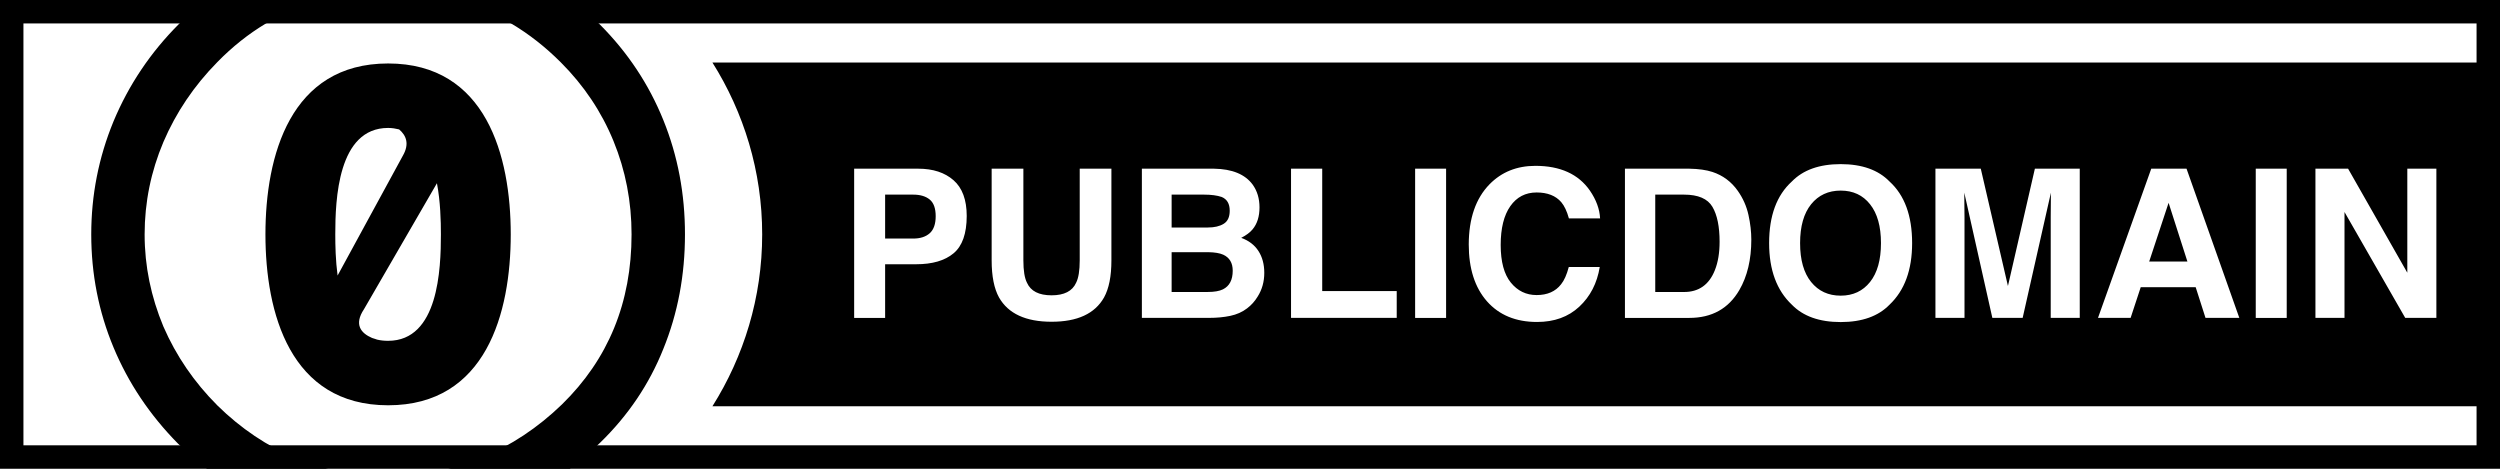
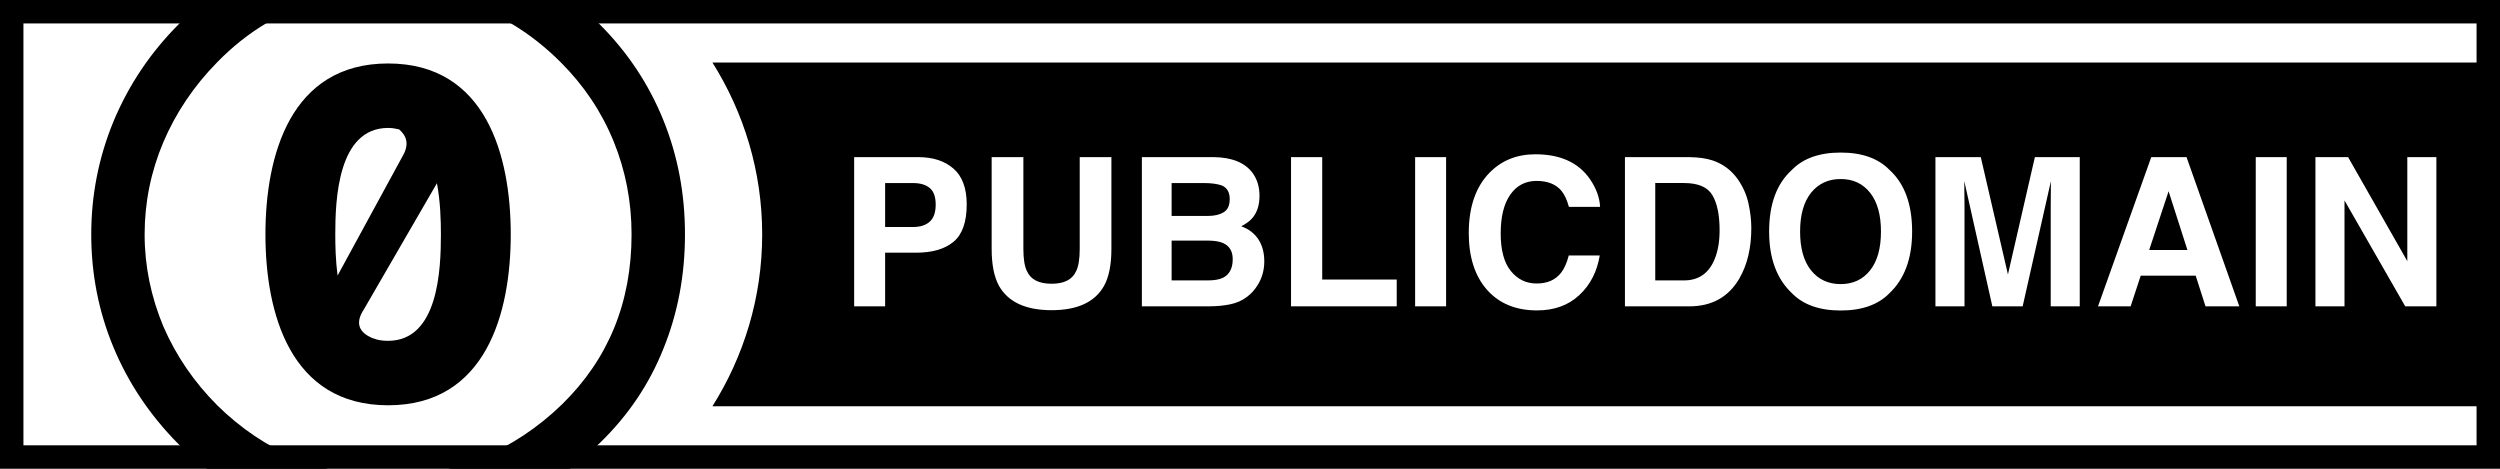
<svg xmlns="http://www.w3.org/2000/svg" width="80" height="15" viewBox="0 0 80 15">
  <path fill="#FFF" d="M0 0h80v15H0z" />
+   <path d="M80 0v15H0V0h80m-.75.75H.75v13.5h78.5V.75z" />
  <path d="M22.797 2C23.8 3.595 24.39 5.477 24.39 7.501c0 2.023-.589 3.904-1.592 5.499H80V2H22.797zM12.42 2.031c-3.137 0-3.926 2.959-3.926 5.469s.787 5.469 3.926 5.469c3.137 0 3.924-2.959 3.924-5.469s-.787-5.469-3.924-5.469zm0 2.063c.127 0 .242.02.352.047.227.193.336.463.121.838l-2.09 3.838c-.065-.487-.074-.962-.074-1.317 0-1.105.078-3.406 1.691-3.406zm1.562 1.769c.111.588.127 1.203.127 1.637 0 1.105-.076 3.406-1.689 3.406-.127 0-.244-.012-.354-.039-.02-.006-.039-.014-.061-.021-.031-.01-.066-.02-.098-.031-.359-.154-.586-.43-.26-.92l2.335-4.032z" />
  <path d="M21.229 3.848c-.465-1.152-1.143-2.172-2.035-3.066-.287-.286-.587-.541-.892-.782h-3.708c1.248.348 2.367 1.009 3.354 1.998.736.736 1.299 1.576 1.684 2.516s.578 1.936.578 2.986c0 2.184-.746 3.994-2.227 5.441-.771.746-1.635 1.32-2.596 1.717-.344.143-.694.251-1.046.342h3.892c.336-.257.664-.529.972-.834.895-.871 1.57-1.871 2.021-3 .465-1.143.693-2.363.693-3.666.001-1.289-.228-2.51-.69-3.652zM6.957 12.975c-.746-.746-1.322-1.59-1.729-2.527-.396-.951-.6-1.93-.6-2.947 0-1.029.203-2.016.6-2.955.406-.949.982-1.803 1.729-2.561C7.916 1.004 9.021.346 10.268 0H6.58c-.291.235-.576.484-.848.762-.916.914-1.615 1.959-2.101 3.125C3.156 5.041 2.92 6.244 2.92 7.5c0 1.268.236 2.471.711 3.613s1.164 2.17 2.068 3.086c.295.291.606.553.924.801h3.88c-.345-.088-.686-.191-1.019-.328-.937-.395-1.779-.961-2.527-1.697z" />
-   <path d="M80 0v15H0V0h80m-.75.75H.75v13.5h78.5V.75z" />
  <g fill="#FFF">
-     <path d="M30.514 8.106c-.279.233-.678.35-1.197.35h-.993v1.717h-.991V5.398h2.05c.473 0 .849.123 1.13.369s.422.628.422 1.144c-.001.564-.141.962-.421 1.195zm-.761-1.719c-.127-.106-.304-.159-.531-.159h-.898v1.406h.898c.228 0 .404-.058.531-.172.126-.114.189-.296.189-.544 0-.249-.063-.426-.189-.531zM31.733 5.398h1.015v2.933c0 .328.038.567.116.718.12.268.383.401.787.401.402 0 .664-.134.784-.401.077-.15.116-.39.116-.718V5.398h1.014v2.935c0 .508-.079.902-.236 1.186-.293.519-.853.777-1.678.777-.826 0-1.387-.259-1.682-.777-.157-.283-.236-.678-.236-1.186V5.398zM40.085 5.907c.146.203.219.446.219.729 0 .292-.074.526-.221.703-.083.1-.204.19-.364.272.243.088.427.229.551.421s.187.425.187.699c0 .283-.071.537-.213.761-.09.149-.203.274-.338.376-.152.117-.332.196-.539.24-.208.043-.433.064-.675.064H36.54V5.398h2.308c.582.009.994.179 1.237.509zm-2.593.321V7.28h1.16c.208 0 .376-.039.505-.118.13-.079.194-.219.194-.419 0-.223-.086-.369-.257-.44-.147-.05-.335-.075-.563-.075h-1.039zm0 1.842v1.273h1.159c.207 0 .368-.028.483-.084.209-.104.313-.303.313-.597 0-.248-.101-.419-.304-.512-.112-.05-.271-.077-.476-.08h-1.175zM41.313 5.398h.998v3.916h2.384v.858h-3.382V5.398zM46.275 10.173h-.991V5.398h.991v4.775zM47.665 5.897c.385-.393.874-.59 1.468-.59.795 0 1.376.264 1.743.791.203.296.312.593.327.891h-.998c-.063-.229-.145-.402-.244-.519-.178-.207-.441-.311-.79-.311-.355 0-.636.146-.841.438s-.308.707-.308 1.242.108.937.324 1.203c.217.267.492.4.826.4.342 0 .603-.114.782-.344.1-.123.182-.308.247-.554h.991c-.086.521-.304.943-.655 1.27s-.802.489-1.351.489c-.68 0-1.214-.221-1.603-.661C47.194 9.2 47 8.593 47 7.822c.002-.831.224-1.473.665-1.925zM54.797 5.502c.335.11.606.312.813.606.167.237.28.494.341.771s.091.54.091.79c0 .635-.128 1.173-.383 1.613-.346.594-.88.891-1.602.891h-2.059V5.398h2.059c.297.005.544.04.74.104zm-1.829.726v3.116h.922c.471 0 .8-.232.985-.696.102-.255.152-.559.152-.91 0-.486-.076-.859-.229-1.119s-.455-.391-.909-.391h-.921zM60.466 9.749c-.36.371-.882.557-1.564.557s-1.204-.186-1.564-.557c-.483-.456-.726-1.112-.726-1.97 0-.875.242-1.531.726-1.97.36-.371.882-.557 1.564-.557s1.204.186 1.564.557c.481.438.722 1.095.722 1.97 0 .858-.241 1.514-.722 1.97zm-.624-.726c.232-.292.349-.706.349-1.244 0-.535-.116-.949-.349-1.242-.231-.293-.545-.438-.94-.438s-.711.146-.946.437c-.235.292-.353.706-.353 1.244s.117.952.353 1.244c.235.291.551.437.946.437s.708-.147.94-.438zM65.116 5.398h1.436v4.774h-.929V6.943c0-.093.001-.223.003-.39.002-.168.003-.297.003-.388l-.904 4.007h-.97l-.898-4.007c0 .091.001.22.003.388.003.167.004.297.004.39v3.229h-.93V5.398h1.451l.869 3.754.862-3.754zM68.84 5.398h1.129l1.689 4.774h-1.082l-.314-.981h-1.759l-.323.981h-1.044l1.704-4.774zm-.066 2.971h1.223l-.602-1.879-.621 1.879zM73.175 10.173h-.991V5.398h.991v4.775zM74.093 5.398h1.046l1.895 3.329V5.398h.93v4.774h-.997l-1.943-3.388v3.388h-.93V5.398z" />
+     <path d="M30.514 7.736c-.279.233-.678.35-1.197.35h-.993v1.717h-.991V5.028h2.05c.473 0 .849.123 1.13.369s.422.628.422 1.144c-.001.563-.141.962-.421 1.195zm-.761-1.719c-.127-.106-.304-.159-.531-.159h-.898v1.406h.898c.228 0 .404-.058.531-.172.126-.114.189-.296.189-.544 0-.249-.063-.426-.189-.531zM31.733 5.028h1.015v2.933c0 .328.038.567.116.718.12.268.383.401.787.401.402 0 .664-.134.784-.401.077-.15.116-.39.116-.718V5.028h1.014v2.935c0 .508-.079.902-.236 1.186-.293.519-.853.777-1.678.777-.826 0-1.387-.259-1.682-.777-.157-.283-.236-.678-.236-1.186V5.028zM40.085 5.537c.146.203.219.446.219.729 0 .292-.074.526-.221.703-.083.1-.204.19-.364.272.243.088.427.229.551.421s.187.425.187.699c0 .283-.071.537-.213.761-.09.149-.203.274-.338.376-.152.117-.332.196-.539.24-.208.043-.433.064-.675.064H36.54V5.028h2.308c.582.009.994.179 1.237.509zm-2.593.32V6.91h1.16c.208 0 .376-.039.505-.118.13-.079.194-.219.194-.419 0-.223-.086-.369-.257-.44-.147-.05-.335-.075-.563-.075h-1.039zm0 1.843v1.273h1.159c.207 0 .368-.028.483-.084.209-.104.313-.303.313-.597 0-.248-.101-.419-.304-.512-.113-.052-.272-.078-.478-.081h-1.173zM41.313 5.028h.998v3.916h2.384v.858h-3.382V5.028zM46.275 9.803h-.991V5.028h.991v4.775zM47.665 5.527c.385-.393.874-.59 1.468-.59.795 0 1.376.264 1.743.791.203.296.312.593.327.891h-.998c-.063-.229-.145-.402-.244-.519-.178-.207-.441-.311-.79-.311-.355 0-.636.146-.841.438s-.308.707-.308 1.242.108.937.324 1.203c.217.267.492.4.826.4.342 0 .603-.114.782-.344.1-.123.182-.308.247-.554h.991c-.086.521-.304.943-.655 1.27s-.802.489-1.351.489c-.68 0-1.214-.221-1.603-.661C47.194 8.83 47 8.223 47 7.452c.002-.831.224-1.473.665-1.925zM54.797 5.132c.335.11.606.312.813.606.167.237.28.494.341.771s.091.54.091.79c0 .635-.128 1.173-.383 1.613-.346.594-.88.891-1.602.891h-2.059V5.028h2.059c.297.005.544.039.74.104zm-1.829.725v3.116h.922c.471 0 .8-.232.985-.696.102-.255.152-.559.152-.91 0-.486-.076-.859-.229-1.119s-.455-.391-.909-.391h-.921zM60.466 9.379c-.36.371-.882.557-1.564.557s-1.204-.186-1.564-.557c-.483-.456-.726-1.112-.726-1.97 0-.875.242-1.531.726-1.97.36-.371.882-.557 1.564-.557s1.204.186 1.564.557c.481.438.722 1.095.722 1.97 0 .858-.241 1.514-.722 1.97zm-.624-.726c.232-.292.349-.706.349-1.244 0-.535-.116-.949-.349-1.242-.231-.293-.545-.438-.94-.438s-.711.146-.946.437c-.235.292-.353.706-.353 1.244s.117.952.353 1.244c.235.291.551.437.946.437s.708-.147.94-.438zM65.116 5.028h1.436v4.774h-.929V6.573c0-.093.001-.223.003-.39.002-.168.003-.297.003-.388l-.904 4.007h-.97l-.898-4.007c0 .091.001.22.003.388.003.167.004.297.004.39v3.229h-.93V5.028h1.451l.869 3.754.862-3.754zM68.84 5.028h1.129l1.689 4.774h-1.082l-.314-.981h-1.759l-.323.982h-1.044l1.704-4.775zm-.066 2.971h1.223l-.602-1.879-.621 1.879zM73.175 9.803h-.991V5.028h.991v4.775zM74.093 5.028h1.046l1.895 3.329V5.028h.93v4.774h-.997l-1.943-3.388v3.388h-.93V5.028z" />
  </g>
</svg>
